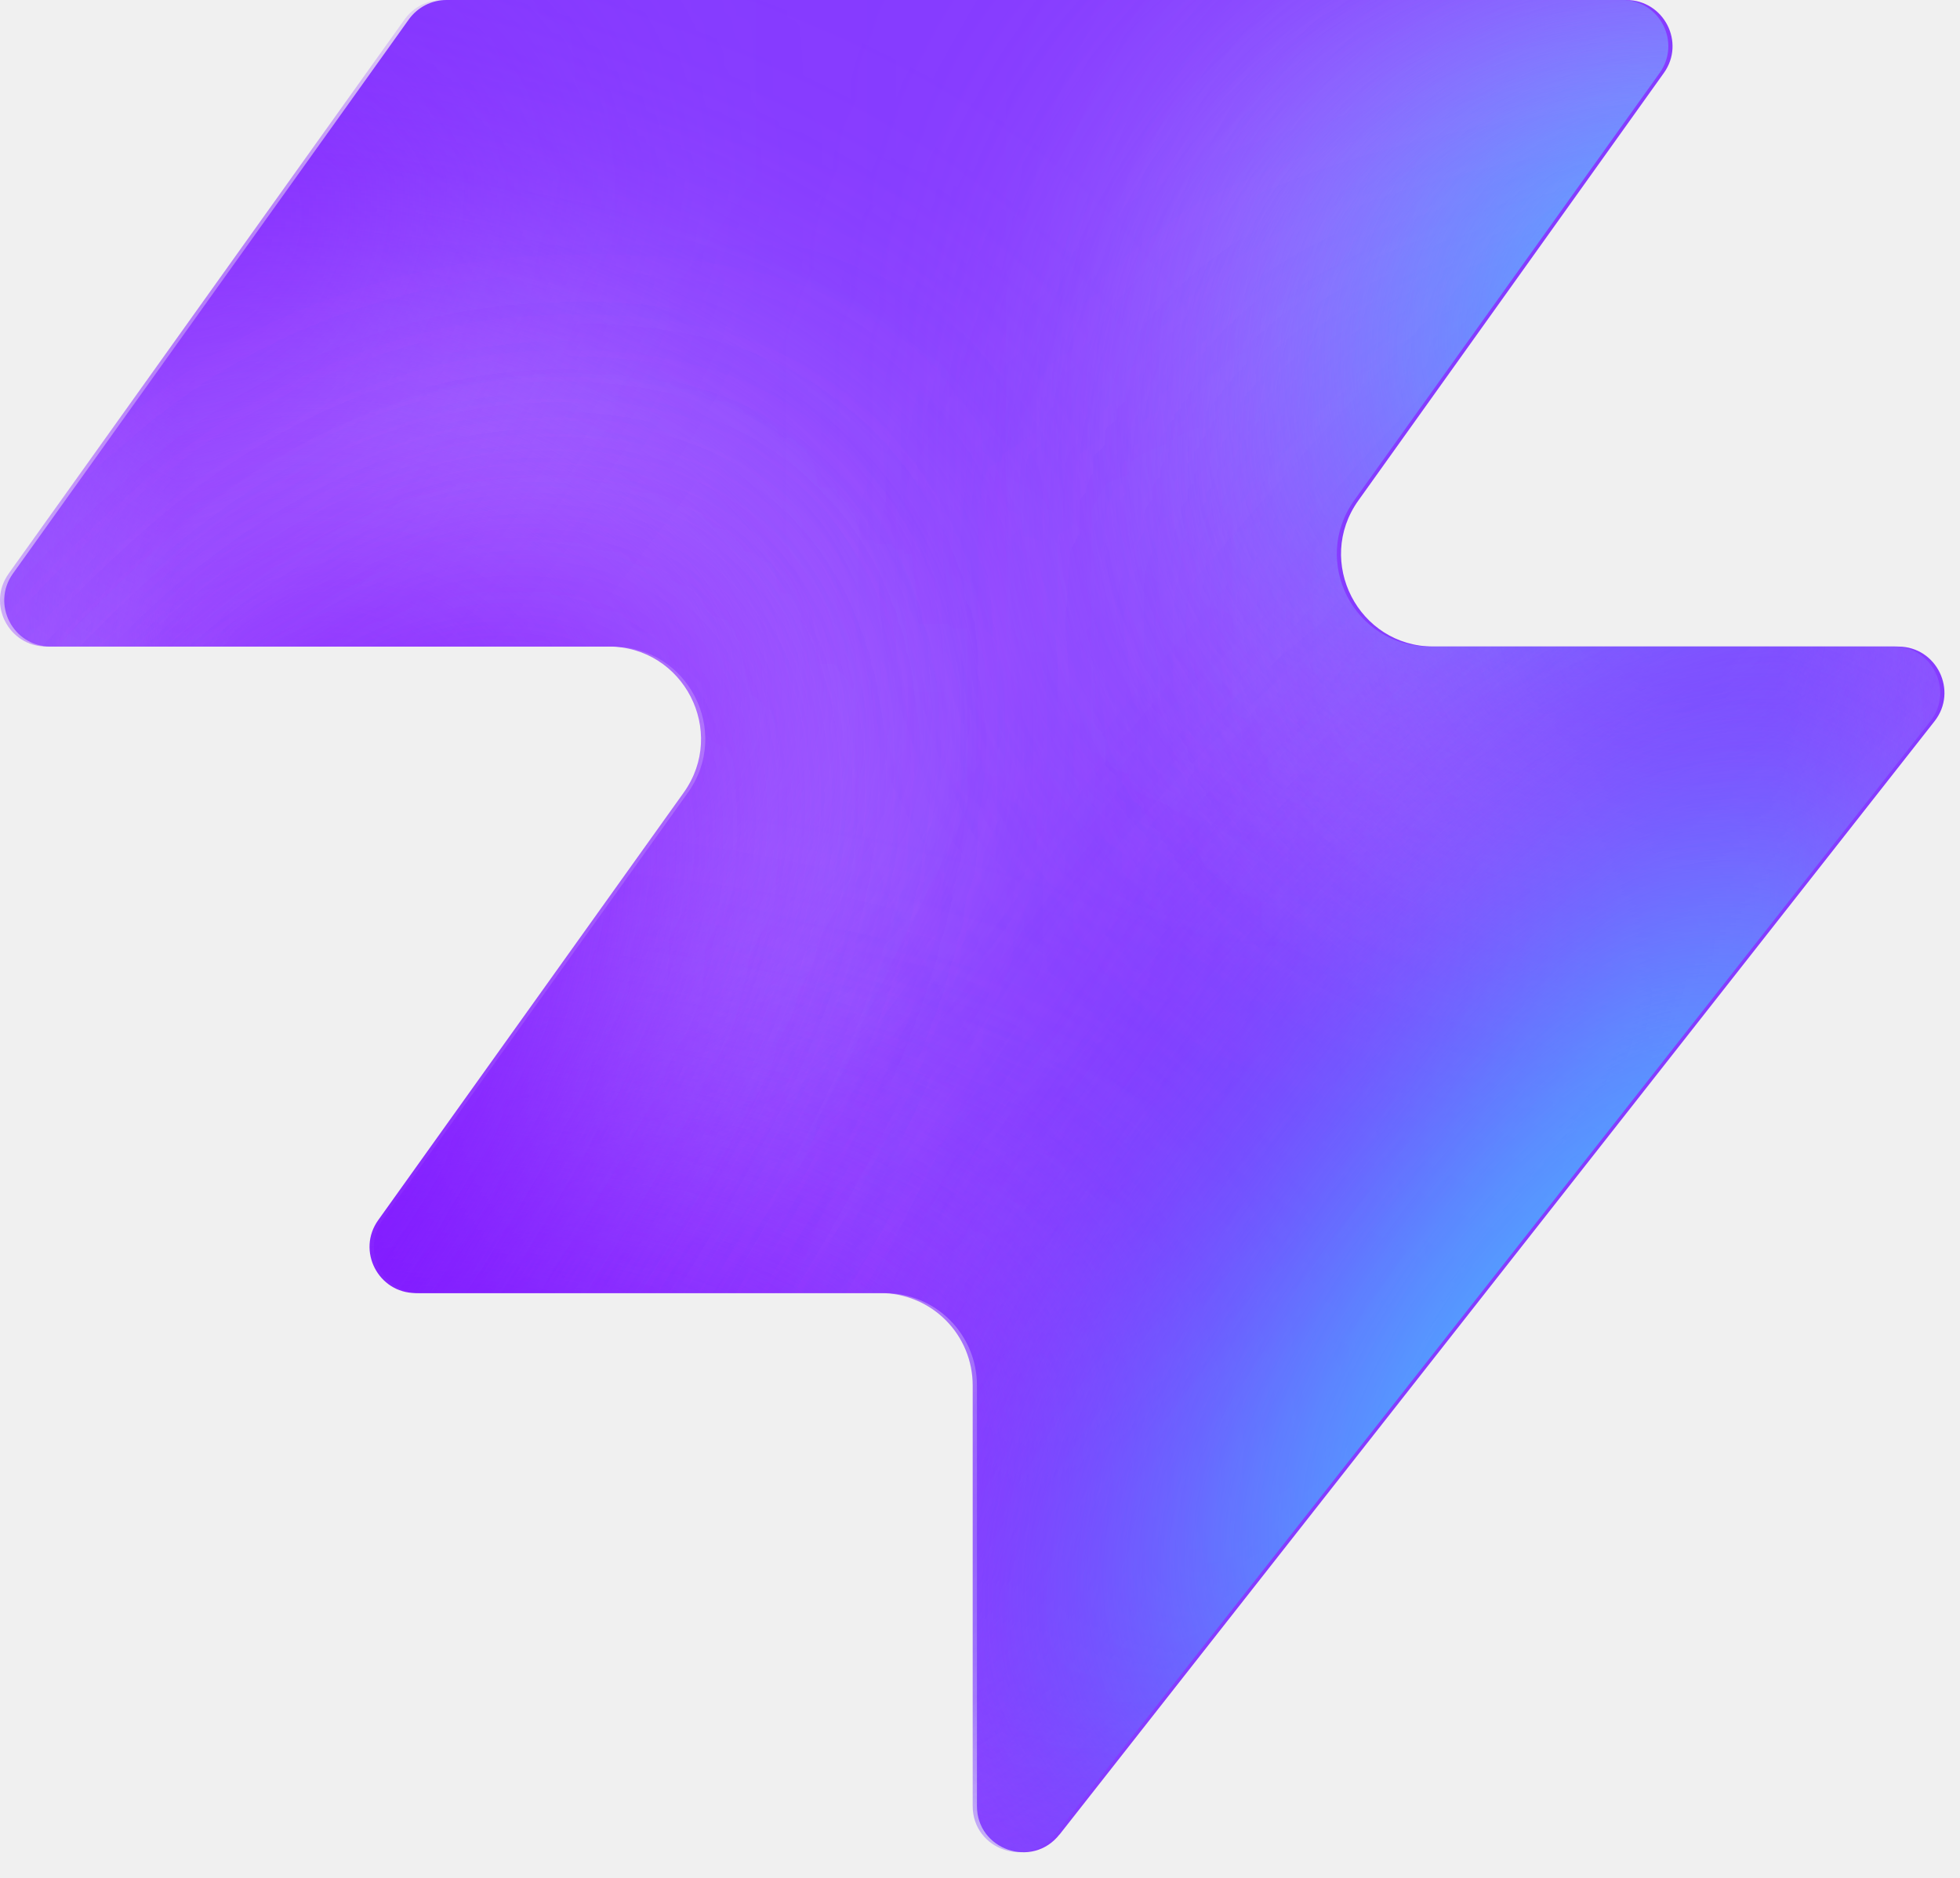
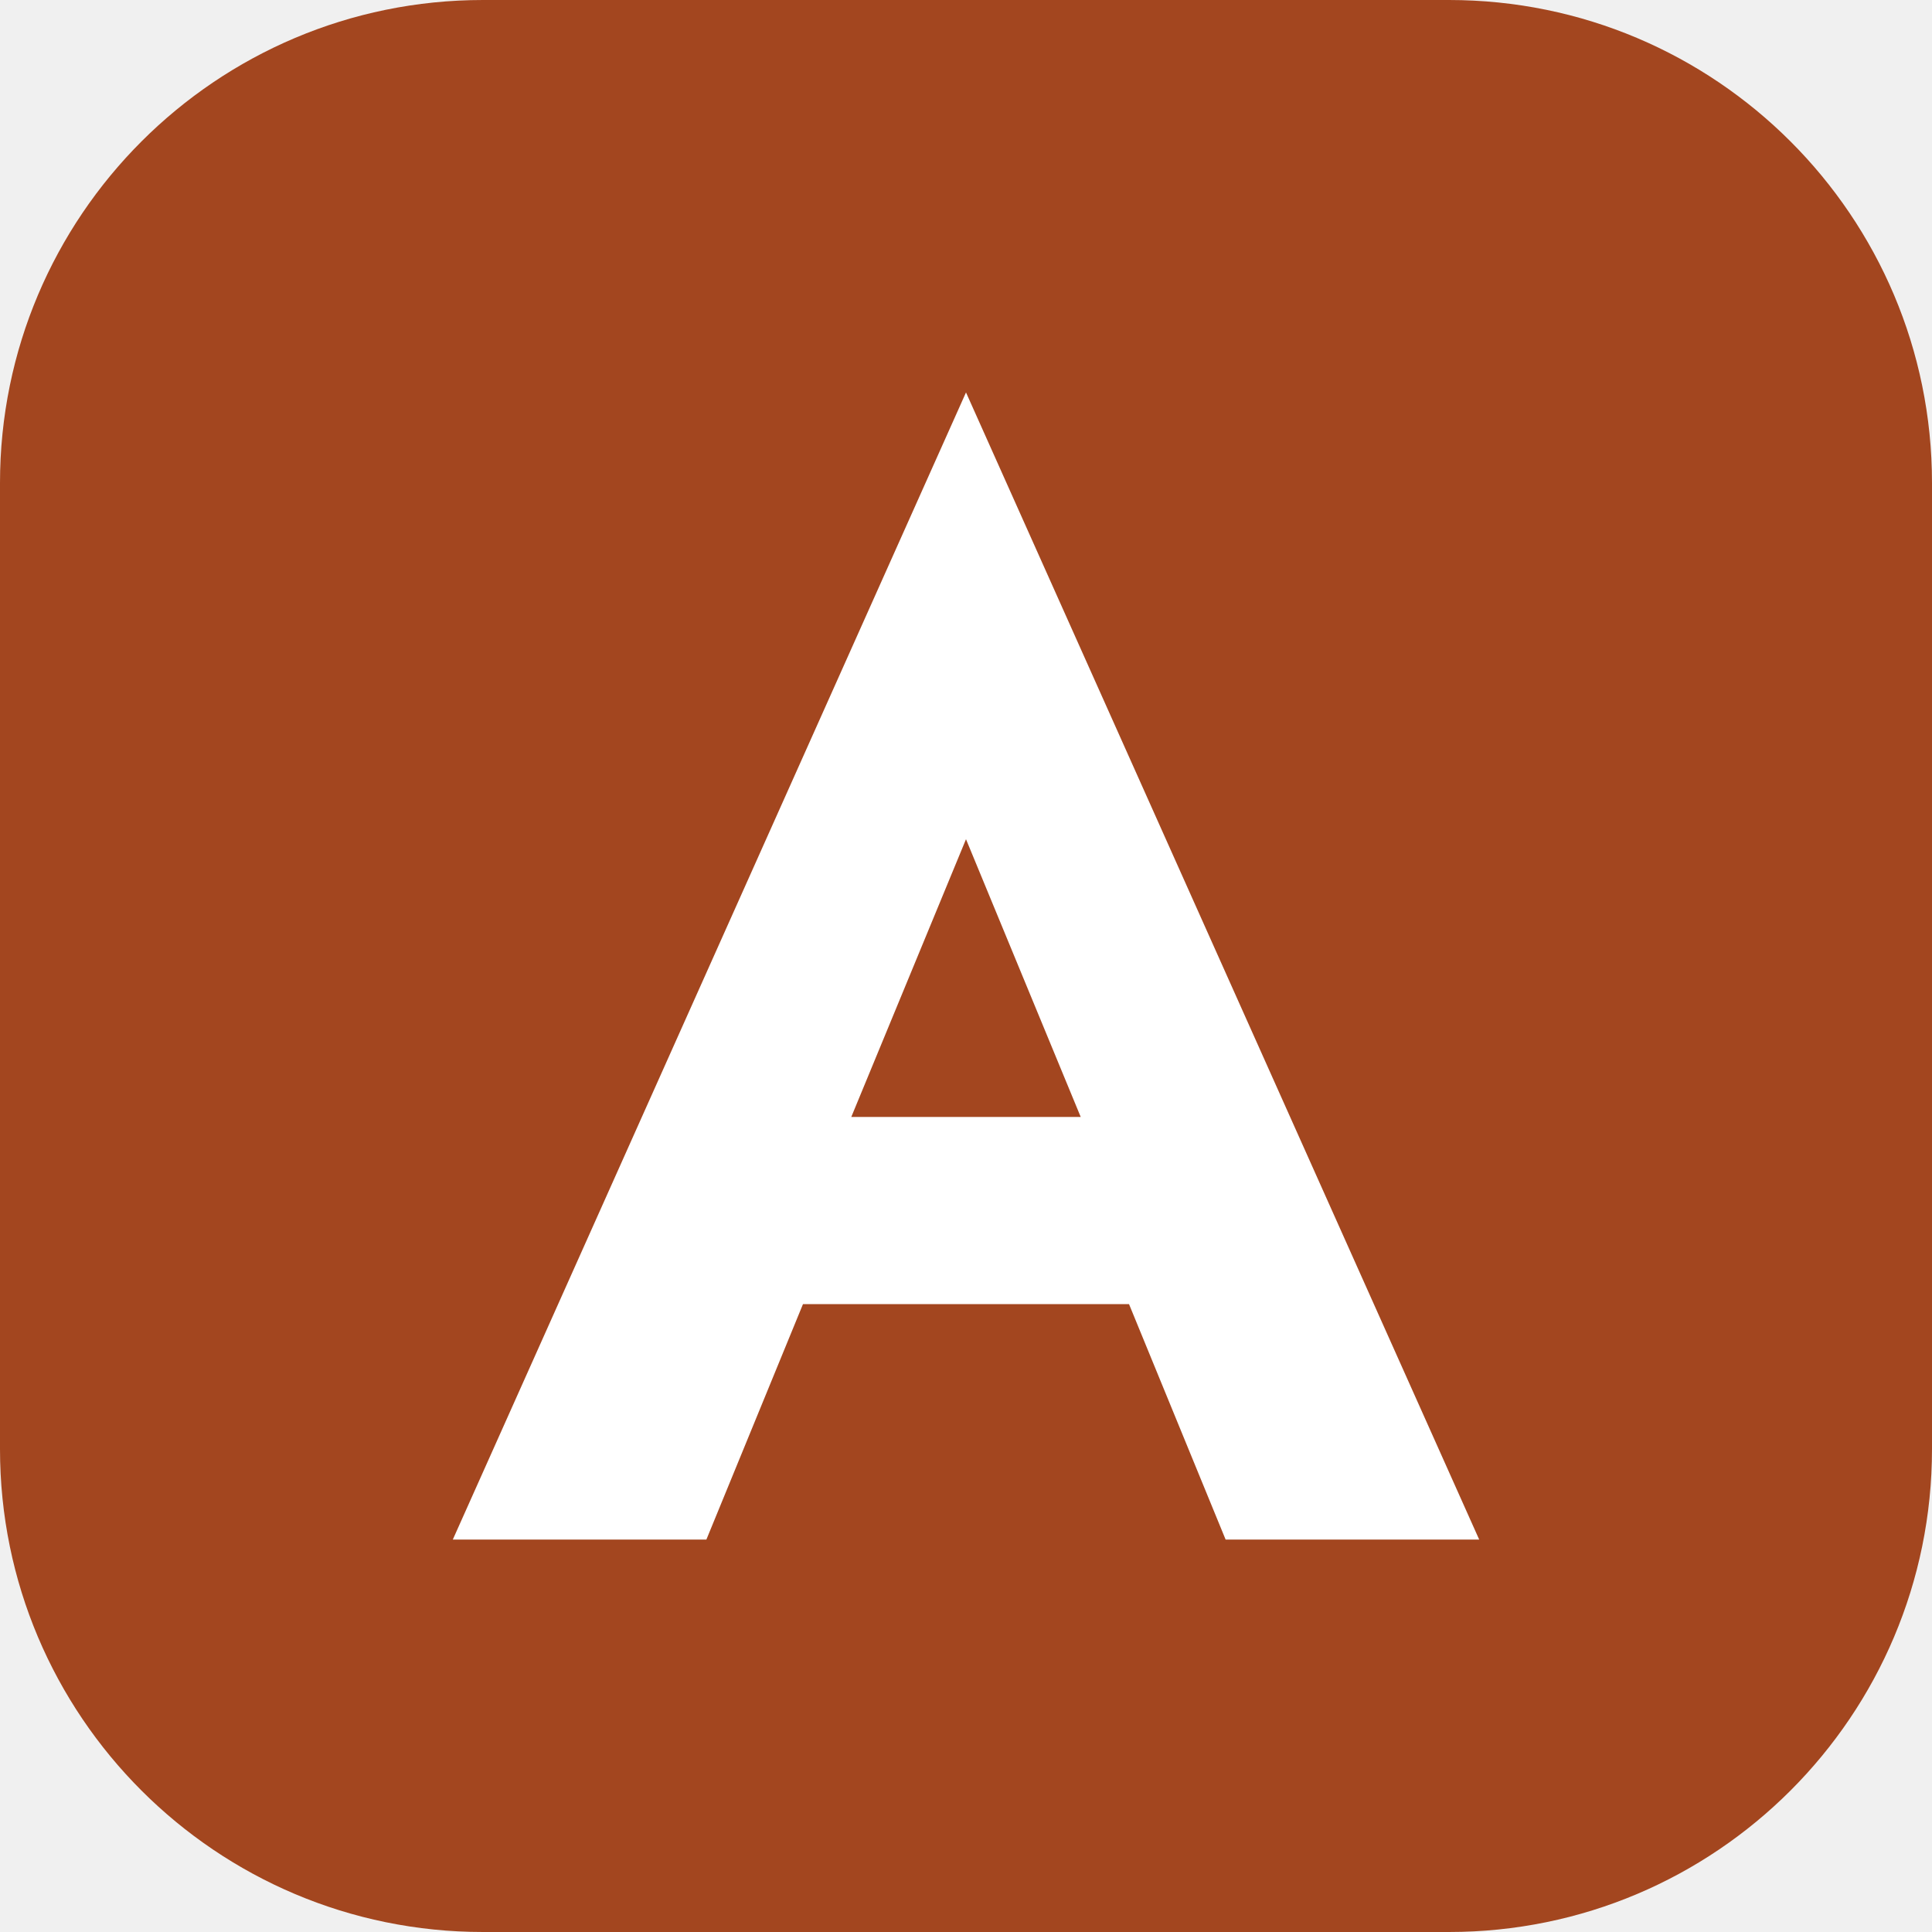
- <svg xmlns="http://www.w3.org/2000/svg" width="48" height="46" fill="none" viewBox="0 0 48 46">
-   <path fill="#863bff" d="M25.946 44.938c-.664.845-2.021.375-2.021-.698V33.937a2.26 2.26 0 0 0-2.262-2.262H10.287c-.92 0-1.456-1.04-.92-1.788l7.48-10.471c1.07-1.497 0-3.578-1.842-3.578H1.237c-.92 0-1.456-1.04-.92-1.788L10.013.474c.214-.297.556-.474.92-.474h28.894c.92 0 1.456 1.04.92 1.788l-7.48 10.471c-1.07 1.498 0 3.579 1.842 3.579h11.377c.943 0 1.473 1.088.89 1.83L25.947 44.94z" style="fill:#863bff;fill:color(display-p3 .525 .23 1);fill-opacity:1" />
-   <mask id="a" width="48" height="46" x="0" y="0" maskUnits="userSpaceOnUse" style="mask-type:alpha">
-     <path fill="#000" d="M25.842 44.938c-.664.844-2.021.375-2.021-.698V33.937a2.26 2.26 0 0 0-2.262-2.262H10.183c-.92 0-1.456-1.04-.92-1.788l7.48-10.471c1.07-1.498 0-3.579-1.842-3.579H1.133c-.92 0-1.456-1.04-.92-1.787L9.91.473c.214-.297.556-.474.92-.474h28.894c.92 0 1.456 1.04.92 1.788l-7.48 10.471c-1.07 1.498 0 3.578 1.842 3.578h11.377c.943 0 1.473 1.088.89 1.832L25.843 44.94z" style="fill:#000;fill-opacity:1" />
-   </mask>
-   <g mask="url(#a)">
-     <g filter="url(#b)">
-       <ellipse cx="5.508" cy="14.704" fill="#ede6ff" rx="5.508" ry="14.704" style="fill:#ede6ff;fill:color(display-p3 .927 .903 1);fill-opacity:1" transform="matrix(.00324 1 1 -.00324 -4.47 31.516)" />
-     </g>
-     <g filter="url(#c)">
-       <ellipse cx="10.399" cy="29.851" fill="#ede6ff" rx="10.399" ry="29.851" style="fill:#ede6ff;fill:color(display-p3 .927 .903 1);fill-opacity:1" transform="matrix(.00324 1 1 -.00324 -39.328 7.883)" />
-     </g>
-     <g filter="url(#d)">
-       <ellipse cx="5.508" cy="30.487" fill="#7e14ff" rx="5.508" ry="30.487" style="fill:#7e14ff;fill:color(display-p3 .492 .077 1);fill-opacity:1" transform="rotate(89.814 -25.913 -14.639)scale(1 -1)" />
-     </g>
-     <g filter="url(#e)">
-       <ellipse cx="5.508" cy="30.599" fill="#7e14ff" rx="5.508" ry="30.599" style="fill:#7e14ff;fill:color(display-p3 .492 .077 1);fill-opacity:1" transform="rotate(89.814 -32.644 -3.334)scale(1 -1)" />
-     </g>
-     <g filter="url(#f)">
-       <ellipse cx="5.508" cy="30.599" fill="#7e14ff" rx="5.508" ry="30.599" style="fill:#7e14ff;fill:color(display-p3 .492 .077 1);fill-opacity:1" transform="matrix(.00324 1 1 -.00324 -34.34 30.47)" />
-     </g>
-     <g filter="url(#g)">
-       <ellipse cx="14.072" cy="22.078" fill="#ede6ff" rx="14.072" ry="22.078" style="fill:#ede6ff;fill:color(display-p3 .927 .903 1);fill-opacity:1" transform="rotate(93.35 24.506 48.493)scale(-1 1)" />
-     </g>
-     <g filter="url(#h)">
-       <ellipse cx="3.47" cy="21.501" fill="#7e14ff" rx="3.47" ry="21.501" style="fill:#7e14ff;fill:color(display-p3 .492 .077 1);fill-opacity:1" transform="rotate(89.009 28.708 47.59)scale(-1 1)" />
-     </g>
-     <g filter="url(#i)">
-       <ellipse cx="3.47" cy="21.501" fill="#7e14ff" rx="3.47" ry="21.501" style="fill:#7e14ff;fill:color(display-p3 .492 .077 1);fill-opacity:1" transform="rotate(89.009 28.708 47.59)scale(-1 1)" />
-     </g>
-     <g filter="url(#j)">
-       <ellipse cx=".387" cy="8.972" fill="#7e14ff" rx="4.407" ry="29.108" style="fill:#7e14ff;fill:color(display-p3 .492 .077 1);fill-opacity:1" transform="rotate(39.51 .387 8.972)" />
-     </g>
-     <g filter="url(#k)">
-       <ellipse cx="47.523" cy="-6.092" fill="#7e14ff" rx="4.407" ry="29.108" style="fill:#7e14ff;fill:color(display-p3 .492 .077 1);fill-opacity:1" transform="rotate(37.892 47.523 -6.092)" />
-     </g>
-     <g filter="url(#l)">
-       <ellipse cx="41.412" cy="6.333" fill="#47bfff" rx="5.971" ry="9.665" style="fill:#47bfff;fill:color(display-p3 .28 .748 1);fill-opacity:1" transform="rotate(37.892 41.412 6.333)" />
-     </g>
-     <g filter="url(#m)">
-       <ellipse cx="-1.879" cy="38.332" fill="#7e14ff" rx="4.407" ry="29.108" style="fill:#7e14ff;fill:color(display-p3 .492 .077 1);fill-opacity:1" transform="rotate(37.892 -1.88 38.332)" />
-     </g>
-     <g filter="url(#n)">
-       <ellipse cx="-1.879" cy="38.332" fill="#7e14ff" rx="4.407" ry="29.108" style="fill:#7e14ff;fill:color(display-p3 .492 .077 1);fill-opacity:1" transform="rotate(37.892 -1.88 38.332)" />
-     </g>
-     <g filter="url(#o)">
-       <ellipse cx="35.651" cy="29.907" fill="#7e14ff" rx="4.407" ry="29.108" style="fill:#7e14ff;fill:color(display-p3 .492 .077 1);fill-opacity:1" transform="rotate(37.892 35.651 29.907)" />
-     </g>
-     <g filter="url(#p)">
-       <ellipse cx="38.418" cy="32.4" fill="#47bfff" rx="5.971" ry="15.297" style="fill:#47bfff;fill:color(display-p3 .28 .748 1);fill-opacity:1" transform="rotate(37.892 38.418 32.4)" />
-     </g>
-   </g>
-   <defs>
-     <filter id="b" width="60.045" height="41.654" x="-19.77" y="16.149" color-interpolation-filters="sRGB" filterUnits="userSpaceOnUse">
-       <feFlood flood-opacity="0" result="BackgroundImageFix" />
-       <feBlend in="SourceGraphic" in2="BackgroundImageFix" result="shape" />
-       <feGaussianBlur result="effect1_foregroundBlur_2002_17158" stdDeviation="7.659" />
-     </filter>
-     <filter id="c" width="90.34" height="51.437" x="-54.613" y="-7.533" color-interpolation-filters="sRGB" filterUnits="userSpaceOnUse">
-       <feFlood flood-opacity="0" result="BackgroundImageFix" />
-       <feBlend in="SourceGraphic" in2="BackgroundImageFix" result="shape" />
-       <feGaussianBlur result="effect1_foregroundBlur_2002_17158" stdDeviation="7.659" />
-     </filter>
-     <filter id="d" width="79.355" height="29.4" x="-49.64" y="2.03" color-interpolation-filters="sRGB" filterUnits="userSpaceOnUse">
-       <feFlood flood-opacity="0" result="BackgroundImageFix" />
-       <feBlend in="SourceGraphic" in2="BackgroundImageFix" result="shape" />
-       <feGaussianBlur result="effect1_foregroundBlur_2002_17158" stdDeviation="4.596" />
-     </filter>
-     <filter id="e" width="79.579" height="29.4" x="-45.045" y="20.029" color-interpolation-filters="sRGB" filterUnits="userSpaceOnUse">
-       <feFlood flood-opacity="0" result="BackgroundImageFix" />
-       <feBlend in="SourceGraphic" in2="BackgroundImageFix" result="shape" />
-       <feGaussianBlur result="effect1_foregroundBlur_2002_17158" stdDeviation="4.596" />
-     </filter>
-     <filter id="f" width="79.579" height="29.4" x="-43.513" y="21.178" color-interpolation-filters="sRGB" filterUnits="userSpaceOnUse">
-       <feFlood flood-opacity="0" result="BackgroundImageFix" />
-       <feBlend in="SourceGraphic" in2="BackgroundImageFix" result="shape" />
-       <feGaussianBlur result="effect1_foregroundBlur_2002_17158" stdDeviation="4.596" />
-     </filter>
-     <filter id="g" width="74.749" height="58.852" x="15.756" y="-17.901" color-interpolation-filters="sRGB" filterUnits="userSpaceOnUse">
-       <feFlood flood-opacity="0" result="BackgroundImageFix" />
-       <feBlend in="SourceGraphic" in2="BackgroundImageFix" result="shape" />
-       <feGaussianBlur result="effect1_foregroundBlur_2002_17158" stdDeviation="7.659" />
-     </filter>
-     <filter id="h" width="61.377" height="25.362" x="23.548" y="2.284" color-interpolation-filters="sRGB" filterUnits="userSpaceOnUse">
-       <feFlood flood-opacity="0" result="BackgroundImageFix" />
-       <feBlend in="SourceGraphic" in2="BackgroundImageFix" result="shape" />
-       <feGaussianBlur result="effect1_foregroundBlur_2002_17158" stdDeviation="4.596" />
-     </filter>
-     <filter id="i" width="61.377" height="25.362" x="23.548" y="2.284" color-interpolation-filters="sRGB" filterUnits="userSpaceOnUse">
-       <feFlood flood-opacity="0" result="BackgroundImageFix" />
-       <feBlend in="SourceGraphic" in2="BackgroundImageFix" result="shape" />
-       <feGaussianBlur result="effect1_foregroundBlur_2002_17158" stdDeviation="4.596" />
-     </filter>
-     <filter id="j" width="56.045" height="63.649" x="-27.636" y="-22.853" color-interpolation-filters="sRGB" filterUnits="userSpaceOnUse">
-       <feFlood flood-opacity="0" result="BackgroundImageFix" />
-       <feBlend in="SourceGraphic" in2="BackgroundImageFix" result="shape" />
-       <feGaussianBlur result="effect1_foregroundBlur_2002_17158" stdDeviation="4.596" />
-     </filter>
-     <filter id="k" width="54.814" height="64.646" x="20.116" y="-38.415" color-interpolation-filters="sRGB" filterUnits="userSpaceOnUse">
-       <feFlood flood-opacity="0" result="BackgroundImageFix" />
-       <feBlend in="SourceGraphic" in2="BackgroundImageFix" result="shape" />
-       <feGaussianBlur result="effect1_foregroundBlur_2002_17158" stdDeviation="4.596" />
-     </filter>
-     <filter id="l" width="33.541" height="35.313" x="24.641" y="-11.323" color-interpolation-filters="sRGB" filterUnits="userSpaceOnUse">
-       <feFlood flood-opacity="0" result="BackgroundImageFix" />
-       <feBlend in="SourceGraphic" in2="BackgroundImageFix" result="shape" />
-       <feGaussianBlur result="effect1_foregroundBlur_2002_17158" stdDeviation="4.596" />
-     </filter>
-     <filter id="m" width="54.814" height="64.646" x="-29.286" y="6.009" color-interpolation-filters="sRGB" filterUnits="userSpaceOnUse">
-       <feFlood flood-opacity="0" result="BackgroundImageFix" />
-       <feBlend in="SourceGraphic" in2="BackgroundImageFix" result="shape" />
-       <feGaussianBlur result="effect1_foregroundBlur_2002_17158" stdDeviation="4.596" />
-     </filter>
-     <filter id="n" width="54.814" height="64.646" x="-29.286" y="6.009" color-interpolation-filters="sRGB" filterUnits="userSpaceOnUse">
-       <feFlood flood-opacity="0" result="BackgroundImageFix" />
-       <feBlend in="SourceGraphic" in2="BackgroundImageFix" result="shape" />
-       <feGaussianBlur result="effect1_foregroundBlur_2002_17158" stdDeviation="4.596" />
-     </filter>
-     <filter id="o" width="54.814" height="64.646" x="8.244" y="-2.416" color-interpolation-filters="sRGB" filterUnits="userSpaceOnUse">
-       <feFlood flood-opacity="0" result="BackgroundImageFix" />
-       <feBlend in="SourceGraphic" in2="BackgroundImageFix" result="shape" />
-       <feGaussianBlur result="effect1_foregroundBlur_2002_17158" stdDeviation="4.596" />
-     </filter>
-     <filter id="p" width="39.409" height="43.623" x="18.713" y="10.588" color-interpolation-filters="sRGB" filterUnits="userSpaceOnUse">
-       <feFlood flood-opacity="0" result="BackgroundImageFix" />
-       <feBlend in="SourceGraphic" in2="BackgroundImageFix" result="shape" />
-       <feGaussianBlur result="effect1_foregroundBlur_2002_17158" stdDeviation="4.596" />
-     </filter>
-   </defs>
+ <svg xmlns="http://www.w3.org/2000/svg" viewBox="0 0 32 32">
+   <rect width="32" height="32" rx="8" fill="#a3461f" />
+   <path d="M16 6.5 7.5 25.5h4.2l1.6-3.9h5.4l1.6 3.9h4.2L16 6.5Zm0 7.4 1.9 4.6h-3.8L16 13.9Z" fill="#fff" />
</svg>
